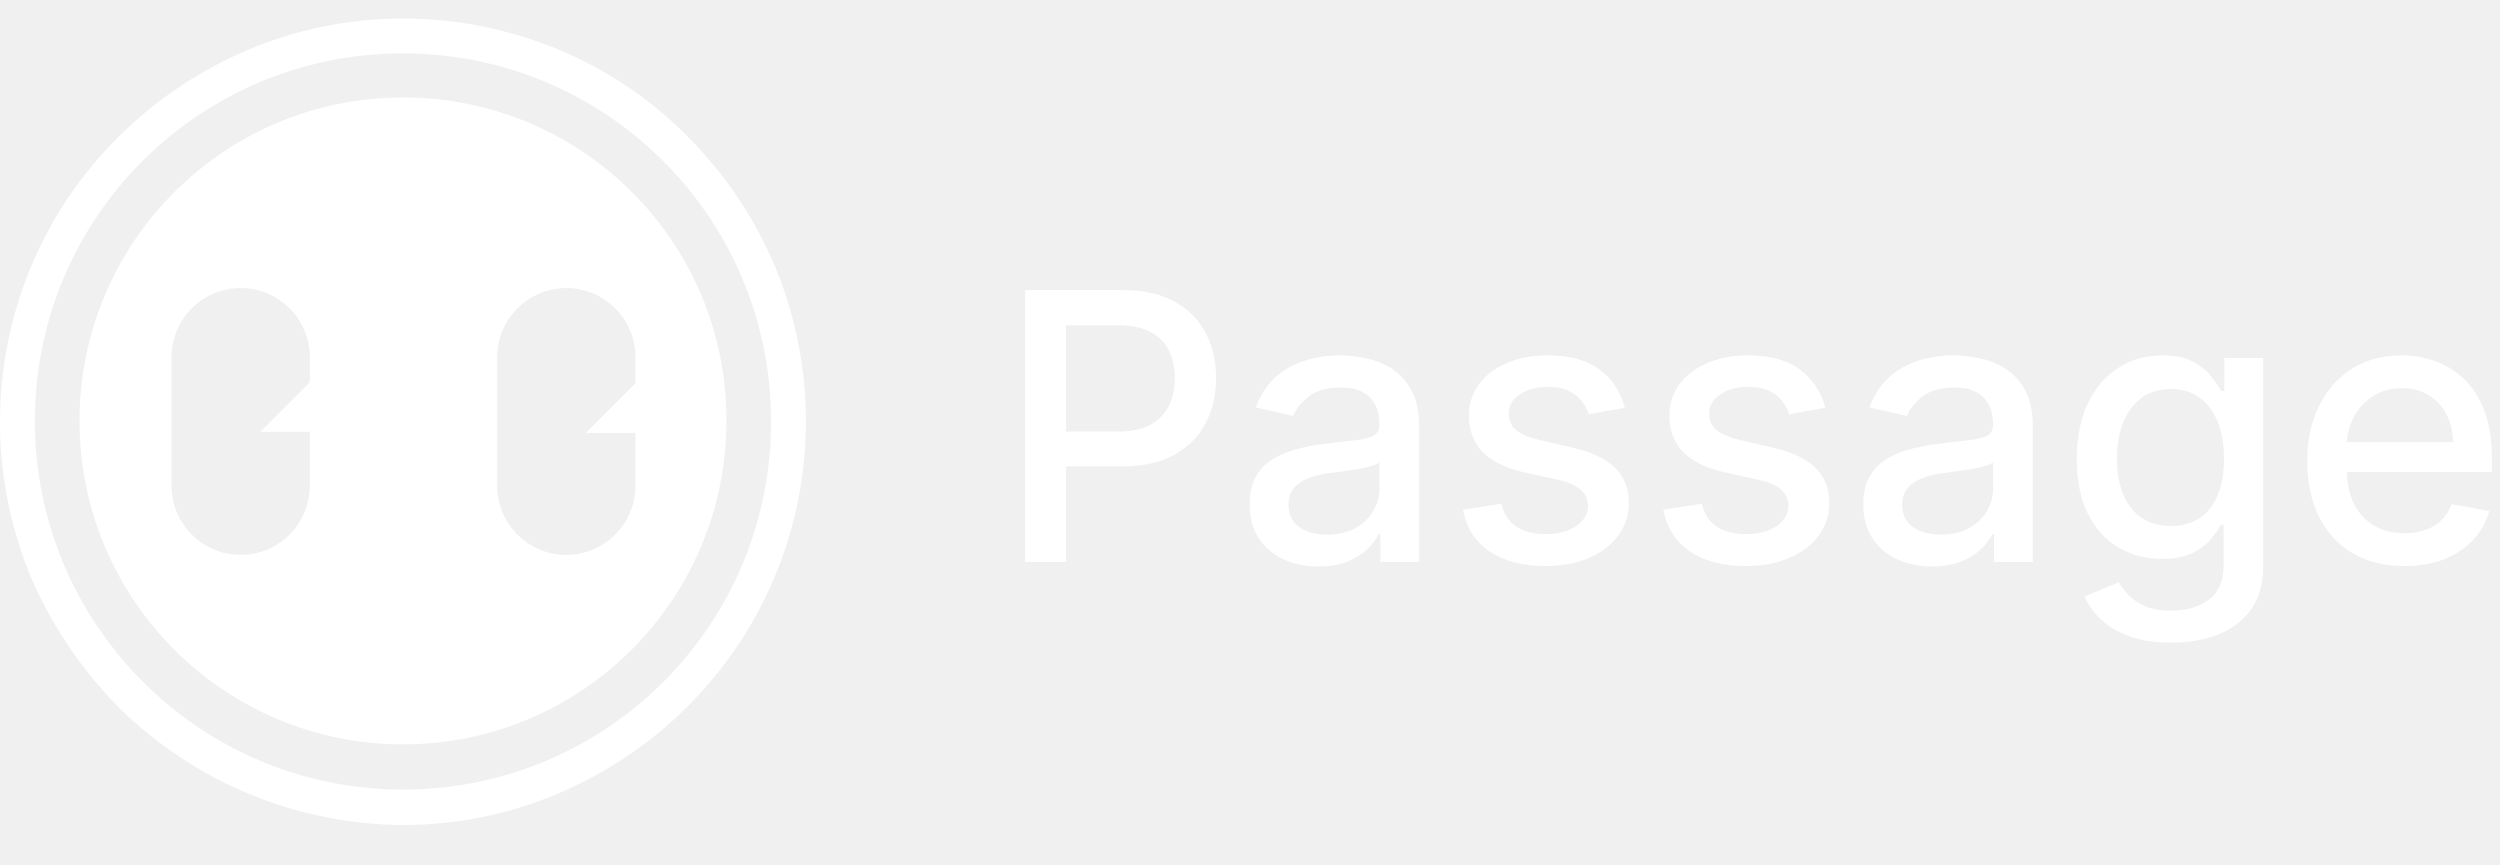
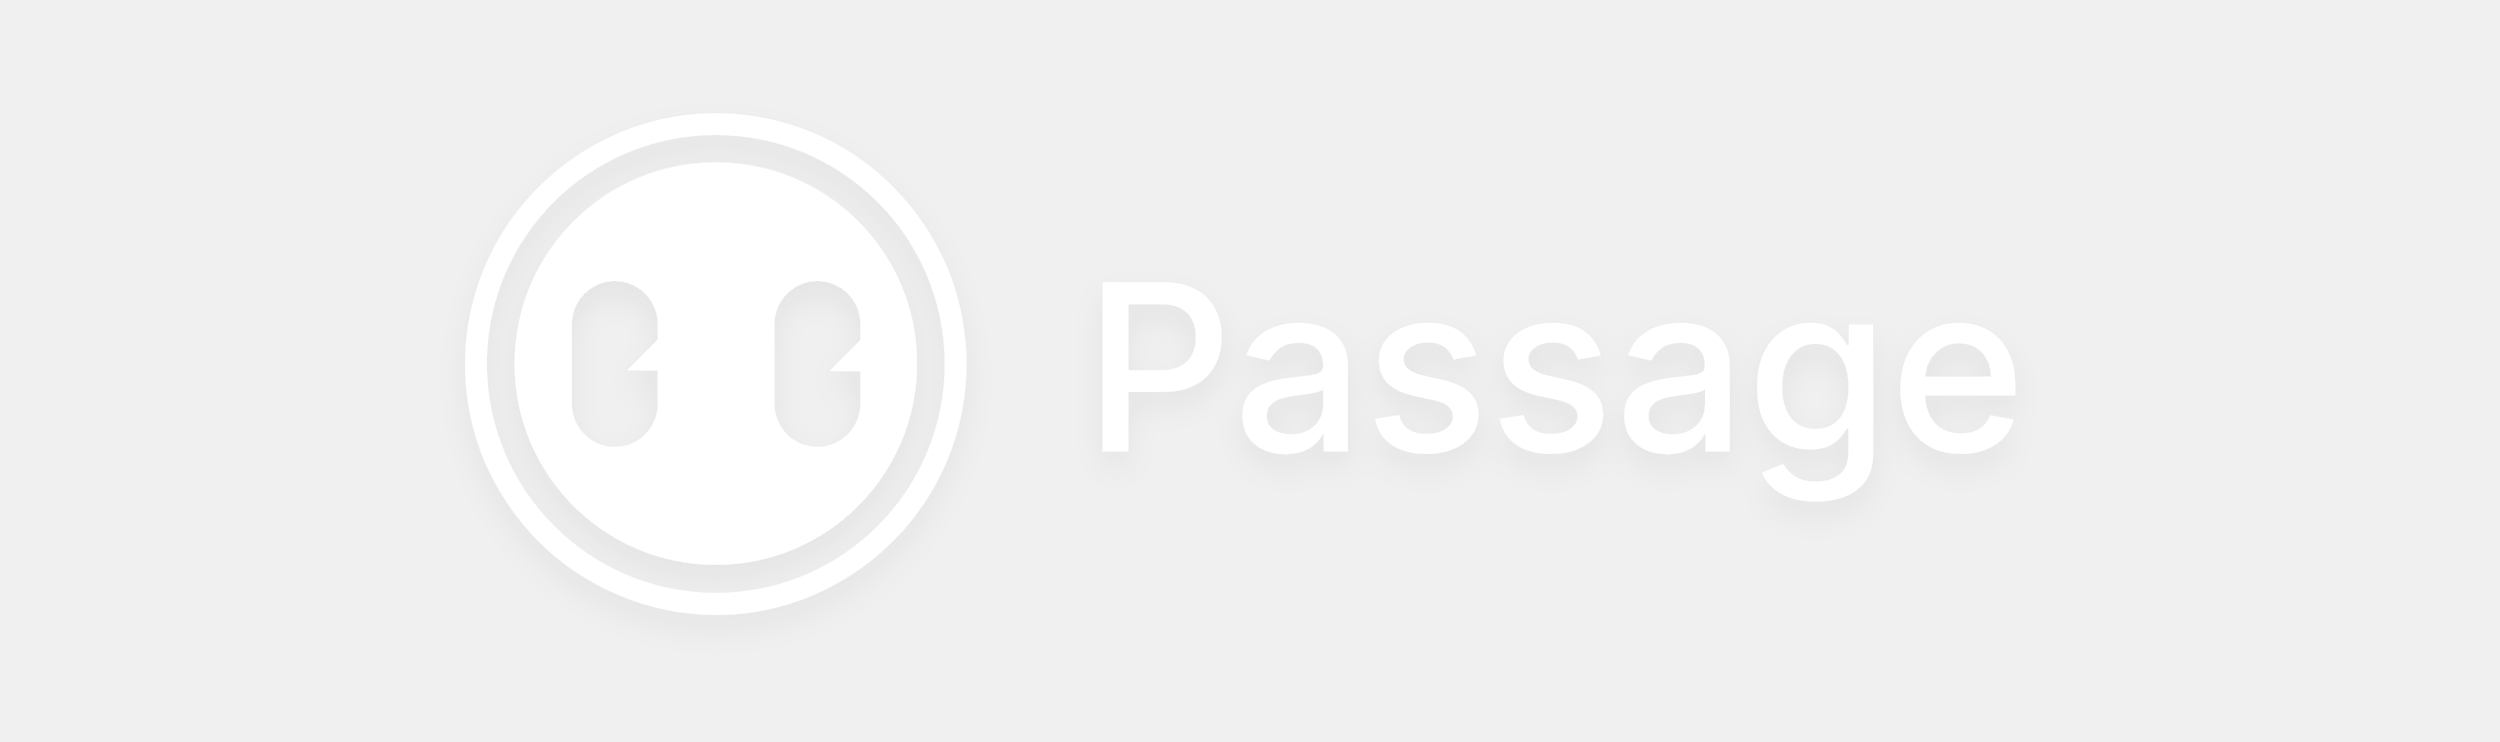
- <svg xmlns="http://www.w3.org/2000/svg" width="107" height="37" viewBox="0 0 107 37" fill="none">
-   <g clip-path="url(#clip0_75_19)">
-     <path d="M17.247 2.284C25.94 2.284 33.002 9.322 33.002 18.039C33.002 26.755 25.963 33.794 17.247 33.794C8.53 33.794 1.492 26.709 1.492 18.015C1.492 9.322 8.53 2.284 17.247 2.284ZM17.247 0.792C14.939 0.792 12.655 1.258 10.534 2.167C8.483 3.053 6.642 4.288 5.057 5.873C1.818 9.089 0 13.471 0 18.062C0 20.369 0.466 22.653 1.352 24.774C2.237 26.802 3.496 28.666 5.057 30.251C8.297 33.467 12.678 35.285 17.247 35.309C19.554 35.309 21.838 34.843 23.959 33.934C26.01 33.048 27.851 31.813 29.436 30.228C32.675 26.988 34.493 22.607 34.493 18.039C34.493 15.732 34.027 13.447 33.141 11.327C32.256 9.276 31.02 7.434 29.436 5.85C27.874 4.265 26.01 3.006 23.959 2.144C21.838 1.258 19.554 0.792 17.247 0.792Z" fill="white" />
-     <path d="M17.247 4.172C9.602 4.172 3.403 10.371 3.403 18.016C3.403 25.66 9.602 31.859 17.247 31.859C24.891 31.859 31.09 25.66 31.09 18.016C31.114 10.371 24.914 4.172 17.247 4.172ZM13.261 16.361L11.14 18.482H13.261V20.789C13.261 22.42 11.933 23.749 10.301 23.749C8.67 23.749 7.341 22.42 7.341 20.789V15.289C7.341 13.657 8.67 12.329 10.301 12.329C11.933 12.329 13.261 13.657 13.261 15.289V16.361ZM27.198 18.482V20.789C27.198 22.42 25.87 23.749 24.238 23.749C22.607 23.749 21.279 22.42 21.279 20.789V15.289C21.279 13.657 22.607 12.329 24.238 12.329C25.87 12.329 27.198 13.657 27.198 15.289V16.407L25.077 18.528H27.198V18.482Z" fill="white" />
+ <svg xmlns="http://www.w3.org/2000/svg" width="172" height="51" viewBox="0 0 172 51" fill="none">
+   <g filter="url(#filter0_d_84_202)">
+     <g clip-path="url(#clip0_84_202)">
+       <path d="M49.246 9.284C57.94 9.284 65.001 16.322 65.001 25.039C65.001 33.755 57.963 40.794 49.246 40.794C40.53 40.794 33.492 33.709 33.492 25.015C33.492 16.322 40.53 9.284 49.246 9.284ZM49.246 7.792C46.939 7.792 44.655 8.258 42.534 9.167C40.483 10.053 38.642 11.288 37.057 12.873C33.818 16.089 32 20.471 32 25.062C32 27.369 32.466 29.653 33.352 31.774C34.237 33.802 35.496 35.666 37.057 37.251C40.297 40.467 44.678 42.285 49.246 42.309C51.554 42.309 53.838 41.843 55.959 40.934C58.01 40.048 59.851 38.813 61.436 37.228C64.675 33.988 66.493 29.607 66.493 25.039C66.493 22.732 66.027 20.448 65.141 18.327C64.256 16.276 63.02 14.434 61.436 12.85C59.874 11.265 58.01 10.006 55.959 9.144C53.838 8.258 51.554 7.792 49.246 7.792Z" fill="white" />
+       <path d="M49.246 11.172C41.602 11.172 35.403 17.371 35.403 25.016C35.403 32.66 41.602 38.859 49.246 38.859C56.891 38.859 63.09 32.66 63.09 25.016C63.114 17.371 56.914 11.172 49.246 11.172ZM45.261 23.361L43.14 25.482H45.261V27.789C45.261 29.42 43.933 30.749 42.301 30.749C40.67 30.749 39.341 29.42 39.341 27.789V22.289C39.341 20.657 40.67 19.329 42.301 19.329C43.933 19.329 45.261 20.657 45.261 22.289V23.361ZM59.198 25.482V27.789C59.198 29.42 57.87 30.749 56.238 30.749C54.607 30.749 53.279 29.42 53.279 27.789V22.289C53.279 20.657 54.607 19.329 56.238 19.329C57.87 19.329 59.198 20.657 59.198 22.289V23.407L57.077 25.528H59.198V25.482Z" fill="white" />
+     </g>
+     <path d="M75.873 31.05V19.414H80.021C80.926 19.414 81.676 19.579 82.271 19.909C82.865 20.238 83.311 20.689 83.606 21.261C83.901 21.829 84.049 22.469 84.049 23.181C84.049 23.897 83.9 24.541 83.6 25.113C83.305 25.681 82.858 26.132 82.259 26.465C81.665 26.795 80.917 26.96 80.015 26.96H77.163V25.471H79.856C80.428 25.471 80.892 25.372 81.248 25.175C81.604 24.975 81.865 24.702 82.032 24.357C82.199 24.013 82.282 23.621 82.282 23.181C82.282 22.742 82.199 22.352 82.032 22.011C81.865 21.67 81.602 21.403 81.242 21.21C80.886 21.016 80.417 20.92 79.833 20.92H77.629V31.05H75.873ZM88.433 31.244C87.88 31.244 87.38 31.141 86.933 30.937C86.486 30.729 86.132 30.427 85.87 30.034C85.613 29.64 85.484 29.157 85.484 28.585C85.484 28.092 85.579 27.687 85.768 27.369C85.957 27.05 86.213 26.799 86.535 26.613C86.857 26.427 87.217 26.287 87.615 26.193C88.012 26.098 88.418 26.026 88.83 25.977C89.353 25.916 89.777 25.867 90.103 25.829C90.429 25.787 90.666 25.721 90.813 25.63C90.961 25.539 91.035 25.391 91.035 25.187V25.147C91.035 24.651 90.895 24.266 90.615 23.994C90.338 23.721 89.925 23.585 89.376 23.585C88.804 23.585 88.353 23.712 88.024 23.965C87.698 24.215 87.472 24.494 87.347 24.8L85.751 24.437C85.94 23.907 86.217 23.479 86.58 23.153C86.948 22.823 87.37 22.585 87.847 22.437C88.325 22.285 88.827 22.21 89.353 22.21C89.702 22.21 90.071 22.251 90.461 22.335C90.855 22.414 91.222 22.562 91.563 22.778C91.908 22.994 92.19 23.302 92.41 23.704C92.63 24.102 92.74 24.619 92.74 25.255V31.05H91.08V29.857H91.012C90.902 30.077 90.738 30.293 90.518 30.505C90.298 30.717 90.016 30.893 89.671 31.034C89.327 31.174 88.914 31.244 88.433 31.244ZM88.802 29.88C89.272 29.88 89.673 29.787 90.007 29.602C90.344 29.416 90.599 29.174 90.774 28.874C90.952 28.571 91.041 28.247 91.041 27.903V26.778C90.98 26.838 90.863 26.895 90.688 26.948C90.518 26.997 90.323 27.041 90.103 27.079C89.883 27.113 89.669 27.145 89.461 27.175C89.253 27.202 89.079 27.225 88.938 27.244C88.609 27.285 88.308 27.355 88.035 27.454C87.766 27.552 87.55 27.695 87.387 27.88C87.228 28.062 87.149 28.304 87.149 28.607C87.149 29.028 87.304 29.346 87.615 29.562C87.925 29.774 88.321 29.88 88.802 29.88ZM101.542 24.454L100.002 24.727C99.938 24.53 99.836 24.342 99.695 24.164C99.559 23.986 99.374 23.84 99.139 23.727C98.904 23.613 98.61 23.556 98.258 23.556C97.777 23.556 97.375 23.664 97.053 23.88C96.731 24.092 96.57 24.367 96.57 24.704C96.57 24.996 96.678 25.23 96.894 25.409C97.11 25.587 97.459 25.732 97.94 25.846L99.326 26.164C100.129 26.35 100.728 26.636 101.122 27.022C101.516 27.409 101.713 27.91 101.713 28.528C101.713 29.05 101.561 29.516 101.258 29.925C100.959 30.331 100.54 30.649 100.002 30.88C99.468 31.111 98.849 31.227 98.144 31.227C97.167 31.227 96.37 31.018 95.752 30.602C95.135 30.181 94.756 29.585 94.616 28.812L96.258 28.562C96.36 28.99 96.57 29.314 96.889 29.534C97.207 29.749 97.622 29.857 98.133 29.857C98.69 29.857 99.135 29.742 99.468 29.511C99.802 29.276 99.968 28.99 99.968 28.653C99.968 28.38 99.866 28.151 99.661 27.965C99.461 27.78 99.152 27.64 98.735 27.545L97.258 27.221C96.444 27.035 95.841 26.74 95.451 26.335C95.065 25.929 94.872 25.416 94.872 24.795C94.872 24.28 95.016 23.829 95.303 23.443C95.591 23.056 95.989 22.755 96.497 22.539C97.004 22.32 97.586 22.21 98.241 22.21C99.184 22.21 99.927 22.414 100.468 22.823C101.01 23.229 101.368 23.772 101.542 24.454ZM110.12 24.454L108.58 24.727C108.516 24.53 108.414 24.342 108.274 24.164C108.137 23.986 107.952 23.84 107.717 23.727C107.482 23.613 107.188 23.556 106.836 23.556C106.355 23.556 105.954 23.664 105.632 23.88C105.31 24.092 105.149 24.367 105.149 24.704C105.149 24.996 105.257 25.23 105.472 25.409C105.688 25.587 106.037 25.732 106.518 25.846L107.904 26.164C108.707 26.35 109.306 26.636 109.7 27.022C110.094 27.409 110.291 27.91 110.291 28.528C110.291 29.05 110.139 29.516 109.836 29.925C109.537 30.331 109.118 30.649 108.58 30.88C108.046 31.111 107.427 31.227 106.722 31.227C105.745 31.227 104.948 31.018 104.33 30.602C103.713 30.181 103.334 29.585 103.194 28.812L104.836 28.562C104.938 28.99 105.149 29.314 105.467 29.534C105.785 29.749 106.2 29.857 106.711 29.857C107.268 29.857 107.713 29.742 108.046 29.511C108.38 29.276 108.546 28.99 108.546 28.653C108.546 28.38 108.444 28.151 108.239 27.965C108.039 27.78 107.73 27.64 107.313 27.545L105.836 27.221C105.022 27.035 104.419 26.74 104.029 26.335C103.643 25.929 103.45 25.416 103.45 24.795C103.45 24.28 103.594 23.829 103.882 23.443C104.169 23.056 104.567 22.755 105.075 22.539C105.582 22.32 106.164 22.21 106.819 22.21C107.762 22.21 108.505 22.414 109.046 22.823C109.588 23.229 109.946 23.772 110.12 24.454ZM114.698 31.244C114.145 31.244 113.645 31.141 113.198 30.937C112.751 30.729 112.397 30.427 112.136 30.034C111.878 29.64 111.749 29.157 111.749 28.585C111.749 28.092 111.844 27.687 112.034 27.369C112.223 27.05 112.479 26.799 112.801 26.613C113.123 26.427 113.482 26.287 113.88 26.193C114.278 26.098 114.683 26.026 115.096 25.977C115.619 25.916 116.043 25.867 116.369 25.829C116.695 25.787 116.931 25.721 117.079 25.63C117.227 25.539 117.301 25.391 117.301 25.187V25.147C117.301 24.651 117.16 24.266 116.88 23.994C116.604 23.721 116.191 23.585 115.641 23.585C115.07 23.585 114.619 23.712 114.289 23.965C113.963 24.215 113.738 24.494 113.613 24.8L112.016 24.437C112.206 23.907 112.482 23.479 112.846 23.153C113.213 22.823 113.636 22.585 114.113 22.437C114.59 22.285 115.092 22.21 115.619 22.21C115.967 22.21 116.337 22.251 116.727 22.335C117.121 22.414 117.488 22.562 117.829 22.778C118.174 22.994 118.456 23.302 118.676 23.704C118.895 24.102 119.005 24.619 119.005 25.255V31.05H117.346V29.857H117.278C117.168 30.077 117.003 30.293 116.784 30.505C116.564 30.717 116.282 30.893 115.937 31.034C115.592 31.174 115.179 31.244 114.698 31.244ZM115.068 29.88C115.537 29.88 115.939 29.787 116.272 29.602C116.609 29.416 116.865 29.174 117.039 28.874C117.217 28.571 117.306 28.247 117.306 27.903V26.778C117.246 26.838 117.128 26.895 116.954 26.948C116.784 26.997 116.588 27.041 116.369 27.079C116.149 27.113 115.935 27.145 115.727 27.175C115.518 27.202 115.344 27.225 115.204 27.244C114.874 27.285 114.573 27.355 114.301 27.454C114.032 27.552 113.816 27.695 113.653 27.88C113.494 28.062 113.414 28.304 113.414 28.607C113.414 29.028 113.57 29.346 113.88 29.562C114.191 29.774 114.587 29.88 115.068 29.88ZM124.927 34.505C124.234 34.505 123.637 34.414 123.137 34.232C122.641 34.05 122.236 33.81 121.921 33.511C121.607 33.212 121.372 32.884 121.217 32.528L122.677 31.925C122.779 32.092 122.916 32.268 123.086 32.454C123.26 32.643 123.495 32.804 123.791 32.937C124.09 33.069 124.474 33.136 124.944 33.136C125.588 33.136 126.12 32.979 126.541 32.664C126.961 32.354 127.171 31.857 127.171 31.175V29.46H127.063C126.961 29.645 126.813 29.852 126.62 30.079C126.431 30.306 126.169 30.503 125.836 30.67C125.503 30.837 125.069 30.92 124.535 30.92C123.846 30.92 123.224 30.759 122.671 30.437C122.122 30.111 121.686 29.632 121.364 28.999C121.046 28.363 120.887 27.581 120.887 26.653C120.887 25.725 121.044 24.929 121.359 24.266C121.677 23.604 122.113 23.096 122.666 22.744C123.219 22.388 123.846 22.21 124.546 22.21C125.088 22.21 125.525 22.3 125.859 22.482C126.192 22.66 126.452 22.869 126.637 23.107C126.827 23.346 126.972 23.556 127.075 23.738H127.2V22.323H128.864V31.244C128.864 31.994 128.69 32.609 128.342 33.09C127.993 33.571 127.522 33.927 126.927 34.158C126.336 34.39 125.669 34.505 124.927 34.505ZM124.91 29.511C125.399 29.511 125.811 29.397 126.149 29.17C126.489 28.939 126.747 28.609 126.921 28.181C127.099 27.749 127.188 27.232 127.188 26.63C127.188 26.043 127.101 25.526 126.927 25.079C126.753 24.632 126.497 24.284 126.16 24.034C125.823 23.78 125.406 23.653 124.91 23.653C124.399 23.653 123.972 23.785 123.632 24.05C123.291 24.312 123.033 24.668 122.859 25.119C122.688 25.57 122.603 26.073 122.603 26.63C122.603 27.202 122.69 27.704 122.864 28.136C123.039 28.568 123.296 28.905 123.637 29.147C123.982 29.39 124.406 29.511 124.91 29.511ZM134.904 31.227C134.044 31.227 133.304 31.043 132.683 30.675C132.065 30.304 131.588 29.784 131.251 29.113C130.918 28.439 130.751 27.649 130.751 26.744C130.751 25.85 130.918 25.062 131.251 24.38C131.588 23.698 132.058 23.166 132.66 22.784C133.266 22.401 133.974 22.21 134.785 22.21C135.277 22.21 135.755 22.291 136.217 22.454C136.679 22.617 137.094 22.872 137.461 23.221C137.829 23.57 138.118 24.022 138.33 24.579C138.543 25.132 138.649 25.804 138.649 26.596V27.198H131.711V25.925H136.984C136.984 25.479 136.893 25.083 136.711 24.738C136.529 24.39 136.274 24.115 135.944 23.914C135.618 23.713 135.236 23.613 134.796 23.613C134.319 23.613 133.902 23.73 133.546 23.965C133.194 24.196 132.921 24.499 132.728 24.874C132.539 25.246 132.444 25.649 132.444 26.085V27.079C132.444 27.662 132.546 28.159 132.751 28.568C132.959 28.977 133.249 29.289 133.62 29.505C133.991 29.717 134.425 29.823 134.921 29.823C135.243 29.823 135.537 29.778 135.802 29.687C136.067 29.592 136.296 29.452 136.489 29.266C136.683 29.081 136.83 28.852 136.933 28.579L138.541 28.869C138.412 29.342 138.181 29.757 137.847 30.113C137.518 30.465 137.103 30.74 136.603 30.937C136.107 31.13 135.541 31.227 134.904 31.227Z" fill="white" />
  </g>
-   <path d="M43.873 24.05V12.414H48.021C48.926 12.414 49.676 12.579 50.271 12.909C50.865 13.238 51.31 13.689 51.606 14.261C51.901 14.829 52.049 15.469 52.049 16.181C52.049 16.897 51.9 17.541 51.6 18.113C51.305 18.681 50.858 19.132 50.259 19.465C49.665 19.795 48.917 19.96 48.015 19.96H45.163V18.471H47.856C48.428 18.471 48.892 18.372 49.248 18.175C49.604 17.975 49.865 17.702 50.032 17.357C50.199 17.013 50.282 16.621 50.282 16.181C50.282 15.742 50.199 15.352 50.032 15.011C49.865 14.67 49.602 14.403 49.242 14.21C48.886 14.016 48.417 13.92 47.833 13.92H45.629V24.05H43.873ZM56.433 24.244C55.88 24.244 55.38 24.141 54.933 23.937C54.486 23.729 54.132 23.427 53.87 23.034C53.613 22.64 53.484 22.157 53.484 21.585C53.484 21.092 53.578 20.687 53.768 20.369C53.957 20.05 54.213 19.799 54.535 19.613C54.857 19.427 55.217 19.287 55.614 19.193C56.012 19.098 56.417 19.026 56.83 18.977C57.353 18.916 57.777 18.867 58.103 18.829C58.429 18.787 58.666 18.721 58.813 18.63C58.961 18.539 59.035 18.391 59.035 18.187V18.147C59.035 17.651 58.895 17.266 58.614 16.994C58.338 16.721 57.925 16.585 57.376 16.585C56.804 16.585 56.353 16.712 56.024 16.965C55.698 17.215 55.472 17.494 55.347 17.8L53.751 17.437C53.94 16.907 54.217 16.479 54.58 16.153C54.948 15.823 55.37 15.585 55.847 15.437C56.325 15.285 56.827 15.21 57.353 15.21C57.702 15.21 58.071 15.251 58.461 15.335C58.855 15.414 59.222 15.562 59.563 15.778C59.908 15.994 60.19 16.302 60.41 16.704C60.63 17.102 60.739 17.619 60.739 18.255V24.05H59.08V22.857H59.012C58.902 23.077 58.738 23.293 58.518 23.505C58.298 23.717 58.016 23.893 57.671 24.034C57.327 24.174 56.914 24.244 56.433 24.244ZM56.802 22.88C57.272 22.88 57.673 22.787 58.007 22.602C58.344 22.416 58.599 22.174 58.774 21.874C58.952 21.571 59.041 21.247 59.041 20.903V19.778C58.98 19.838 58.863 19.895 58.688 19.948C58.518 19.997 58.323 20.041 58.103 20.079C57.883 20.113 57.669 20.145 57.461 20.175C57.253 20.202 57.078 20.225 56.938 20.244C56.609 20.285 56.308 20.355 56.035 20.454C55.766 20.552 55.55 20.695 55.387 20.88C55.228 21.062 55.149 21.304 55.149 21.607C55.149 22.028 55.304 22.346 55.614 22.562C55.925 22.774 56.321 22.88 56.802 22.88ZM69.542 17.454L68.002 17.727C67.938 17.53 67.836 17.342 67.695 17.164C67.559 16.986 67.374 16.84 67.139 16.727C66.904 16.613 66.61 16.556 66.258 16.556C65.777 16.556 65.375 16.664 65.053 16.88C64.731 17.092 64.57 17.367 64.57 17.704C64.57 17.996 64.678 18.23 64.894 18.409C65.11 18.587 65.459 18.732 65.94 18.846L67.326 19.164C68.129 19.35 68.728 19.636 69.122 20.022C69.516 20.409 69.713 20.91 69.713 21.528C69.713 22.05 69.561 22.516 69.258 22.925C68.959 23.331 68.54 23.649 68.002 23.88C67.468 24.111 66.849 24.227 66.144 24.227C65.167 24.227 64.37 24.018 63.752 23.602C63.135 23.181 62.756 22.585 62.616 21.812L64.258 21.562C64.36 21.99 64.57 22.314 64.889 22.534C65.207 22.749 65.622 22.857 66.133 22.857C66.69 22.857 67.135 22.742 67.468 22.511C67.802 22.276 67.968 21.99 67.968 21.653C67.968 21.38 67.866 21.151 67.661 20.965C67.461 20.78 67.152 20.64 66.735 20.545L65.258 20.221C64.444 20.035 63.841 19.74 63.451 19.335C63.065 18.929 62.872 18.416 62.872 17.795C62.872 17.28 63.016 16.829 63.303 16.443C63.591 16.056 63.989 15.755 64.497 15.539C65.004 15.319 65.586 15.21 66.241 15.21C67.184 15.21 67.927 15.414 68.468 15.823C69.01 16.229 69.368 16.772 69.542 17.454ZM78.12 17.454L76.58 17.727C76.516 17.53 76.414 17.342 76.274 17.164C76.137 16.986 75.952 16.84 75.717 16.727C75.482 16.613 75.188 16.556 74.836 16.556C74.355 16.556 73.954 16.664 73.632 16.88C73.31 17.092 73.149 17.367 73.149 17.704C73.149 17.996 73.257 18.23 73.472 18.409C73.688 18.587 74.037 18.732 74.518 18.846L75.904 19.164C76.707 19.35 77.306 19.636 77.7 20.022C78.094 20.409 78.291 20.91 78.291 21.528C78.291 22.05 78.139 22.516 77.836 22.925C77.537 23.331 77.118 23.649 76.58 23.88C76.046 24.111 75.427 24.227 74.722 24.227C73.745 24.227 72.948 24.018 72.33 23.602C71.713 23.181 71.334 22.585 71.194 21.812L72.836 21.562C72.938 21.99 73.149 22.314 73.467 22.534C73.785 22.749 74.2 22.857 74.711 22.857C75.268 22.857 75.713 22.742 76.046 22.511C76.38 22.276 76.546 21.99 76.546 21.653C76.546 21.38 76.444 21.151 76.24 20.965C76.039 20.78 75.73 20.64 75.313 20.545L73.836 20.221C73.022 20.035 72.419 19.74 72.029 19.335C71.643 18.929 71.45 18.416 71.45 17.795C71.45 17.28 71.594 16.829 71.882 16.443C72.169 16.056 72.567 15.755 73.075 15.539C73.582 15.319 74.164 15.21 74.819 15.21C75.762 15.21 76.505 15.414 77.046 15.823C77.588 16.229 77.946 16.772 78.12 17.454ZM82.698 24.244C82.145 24.244 81.645 24.141 81.198 23.937C80.751 23.729 80.397 23.427 80.136 23.034C79.878 22.64 79.749 22.157 79.749 21.585C79.749 21.092 79.844 20.687 80.034 20.369C80.223 20.05 80.479 19.799 80.801 19.613C81.123 19.427 81.482 19.287 81.88 19.193C82.278 19.098 82.683 19.026 83.096 18.977C83.619 18.916 84.043 18.867 84.369 18.829C84.695 18.787 84.931 18.721 85.079 18.63C85.227 18.539 85.301 18.391 85.301 18.187V18.147C85.301 17.651 85.16 17.266 84.88 16.994C84.604 16.721 84.191 16.585 83.641 16.585C83.07 16.585 82.619 16.712 82.289 16.965C81.963 17.215 81.738 17.494 81.613 17.8L80.016 17.437C80.206 16.907 80.482 16.479 80.846 16.153C81.213 15.823 81.636 15.585 82.113 15.437C82.59 15.285 83.092 15.21 83.619 15.21C83.967 15.21 84.337 15.251 84.727 15.335C85.121 15.414 85.488 15.562 85.829 15.778C86.174 15.994 86.456 16.302 86.676 16.704C86.895 17.102 87.005 17.619 87.005 18.255V24.05H85.346V22.857H85.278C85.168 23.077 85.003 23.293 84.784 23.505C84.564 23.717 84.282 23.893 83.937 24.034C83.592 24.174 83.179 24.244 82.698 24.244ZM83.068 22.88C83.537 22.88 83.939 22.787 84.272 22.602C84.609 22.416 84.865 22.174 85.039 21.874C85.217 21.571 85.306 21.247 85.306 20.903V19.778C85.246 19.838 85.128 19.895 84.954 19.948C84.784 19.997 84.588 20.041 84.369 20.079C84.149 20.113 83.935 20.145 83.727 20.175C83.518 20.202 83.344 20.225 83.204 20.244C82.874 20.285 82.573 20.355 82.301 20.454C82.032 20.552 81.816 20.695 81.653 20.88C81.494 21.062 81.414 21.304 81.414 21.607C81.414 22.028 81.57 22.346 81.88 22.562C82.191 22.774 82.587 22.88 83.068 22.88ZM92.927 27.505C92.234 27.505 91.637 27.414 91.137 27.232C90.641 27.05 90.236 26.81 89.921 26.511C89.607 26.212 89.372 25.884 89.217 25.528L90.677 24.925C90.779 25.092 90.916 25.268 91.086 25.454C91.26 25.643 91.495 25.804 91.791 25.937C92.09 26.07 92.474 26.136 92.944 26.136C93.588 26.136 94.12 25.979 94.541 25.664C94.961 25.354 95.171 24.857 95.171 24.175V22.46H95.063C94.961 22.645 94.813 22.852 94.62 23.079C94.431 23.306 94.169 23.503 93.836 23.67C93.503 23.837 93.069 23.92 92.535 23.92C91.846 23.92 91.224 23.759 90.671 23.437C90.122 23.111 89.686 22.632 89.365 21.999C89.046 21.363 88.887 20.581 88.887 19.653C88.887 18.725 89.044 17.929 89.359 17.266C89.677 16.604 90.113 16.096 90.666 15.744C91.219 15.388 91.846 15.21 92.546 15.21C93.088 15.21 93.525 15.3 93.859 15.482C94.192 15.66 94.452 15.869 94.637 16.107C94.827 16.346 94.972 16.556 95.075 16.738H95.2V15.323H96.865V24.244C96.865 24.994 96.69 25.609 96.342 26.09C95.993 26.571 95.522 26.927 94.927 27.159C94.336 27.39 93.669 27.505 92.927 27.505ZM92.91 22.511C93.399 22.511 93.811 22.397 94.149 22.17C94.49 21.939 94.747 21.609 94.921 21.181C95.099 20.749 95.188 20.232 95.188 19.63C95.188 19.043 95.101 18.526 94.927 18.079C94.753 17.632 94.497 17.284 94.16 17.034C93.823 16.78 93.406 16.653 92.91 16.653C92.399 16.653 91.972 16.785 91.632 17.05C91.291 17.312 91.033 17.668 90.859 18.119C90.688 18.57 90.603 19.073 90.603 19.63C90.603 20.202 90.69 20.704 90.865 21.136C91.039 21.568 91.296 21.905 91.637 22.147C91.982 22.39 92.406 22.511 92.91 22.511ZM102.904 24.227C102.044 24.227 101.304 24.043 100.683 23.675C100.065 23.304 99.588 22.784 99.251 22.113C98.918 21.439 98.751 20.649 98.751 19.744C98.751 18.85 98.918 18.062 99.251 17.38C99.588 16.698 100.058 16.166 100.66 15.784C101.266 15.401 101.974 15.21 102.785 15.21C103.277 15.21 103.755 15.291 104.217 15.454C104.679 15.617 105.094 15.873 105.461 16.221C105.829 16.57 106.118 17.022 106.33 17.579C106.543 18.132 106.649 18.804 106.649 19.596V20.198H99.711V18.925H104.984C104.984 18.479 104.893 18.083 104.711 17.738C104.529 17.39 104.274 17.115 103.944 16.914C103.618 16.713 103.236 16.613 102.796 16.613C102.319 16.613 101.902 16.73 101.546 16.965C101.194 17.196 100.921 17.499 100.728 17.874C100.539 18.246 100.444 18.649 100.444 19.085V20.079C100.444 20.662 100.546 21.159 100.751 21.568C100.959 21.977 101.249 22.289 101.62 22.505C101.991 22.717 102.425 22.823 102.921 22.823C103.243 22.823 103.537 22.778 103.802 22.687C104.067 22.592 104.296 22.452 104.489 22.266C104.683 22.081 104.83 21.852 104.933 21.579L106.541 21.869C106.412 22.342 106.181 22.757 105.847 23.113C105.518 23.465 105.103 23.74 104.603 23.937C104.107 24.13 103.541 24.227 102.904 24.227Z" fill="white" />
  <defs>
-     <clipPath id="clip0_75_19">
-       <rect width="34.493" height="36.101" fill="white" />
+     <filter id="filter0_d_84_202" x="-2" y="-1" width="175.493" height="54.101" filterUnits="userSpaceOnUse" color-interpolation-filters="sRGB">
+       <feFlood flood-opacity="0" result="BackgroundImageFix" />
+       <feColorMatrix in="SourceAlpha" type="matrix" values="0 0 0 0 0 0 0 0 0 0 0 0 0 0 0 0 0 0 127 0" result="hardAlpha" />
+       <feOffset dy="1" />
+       <feGaussianBlur stdDeviation="1" />
+       <feComposite in2="hardAlpha" operator="out" />
+       <feColorMatrix type="matrix" values="0 0 0 0 0 0 0 0 0 0 0 0 0 0 0 0 0 0 0.05 0" />
+       <feBlend mode="normal" in2="BackgroundImageFix" result="effect1_dropShadow_84_202" />
+       <feBlend mode="normal" in="SourceGraphic" in2="effect1_dropShadow_84_202" result="shape" />
+     </filter>
+     <clipPath id="clip0_84_202">
+       <rect width="34.493" height="36.101" fill="white" transform="translate(32 7)" />
    </clipPath>
  </defs>
</svg>
